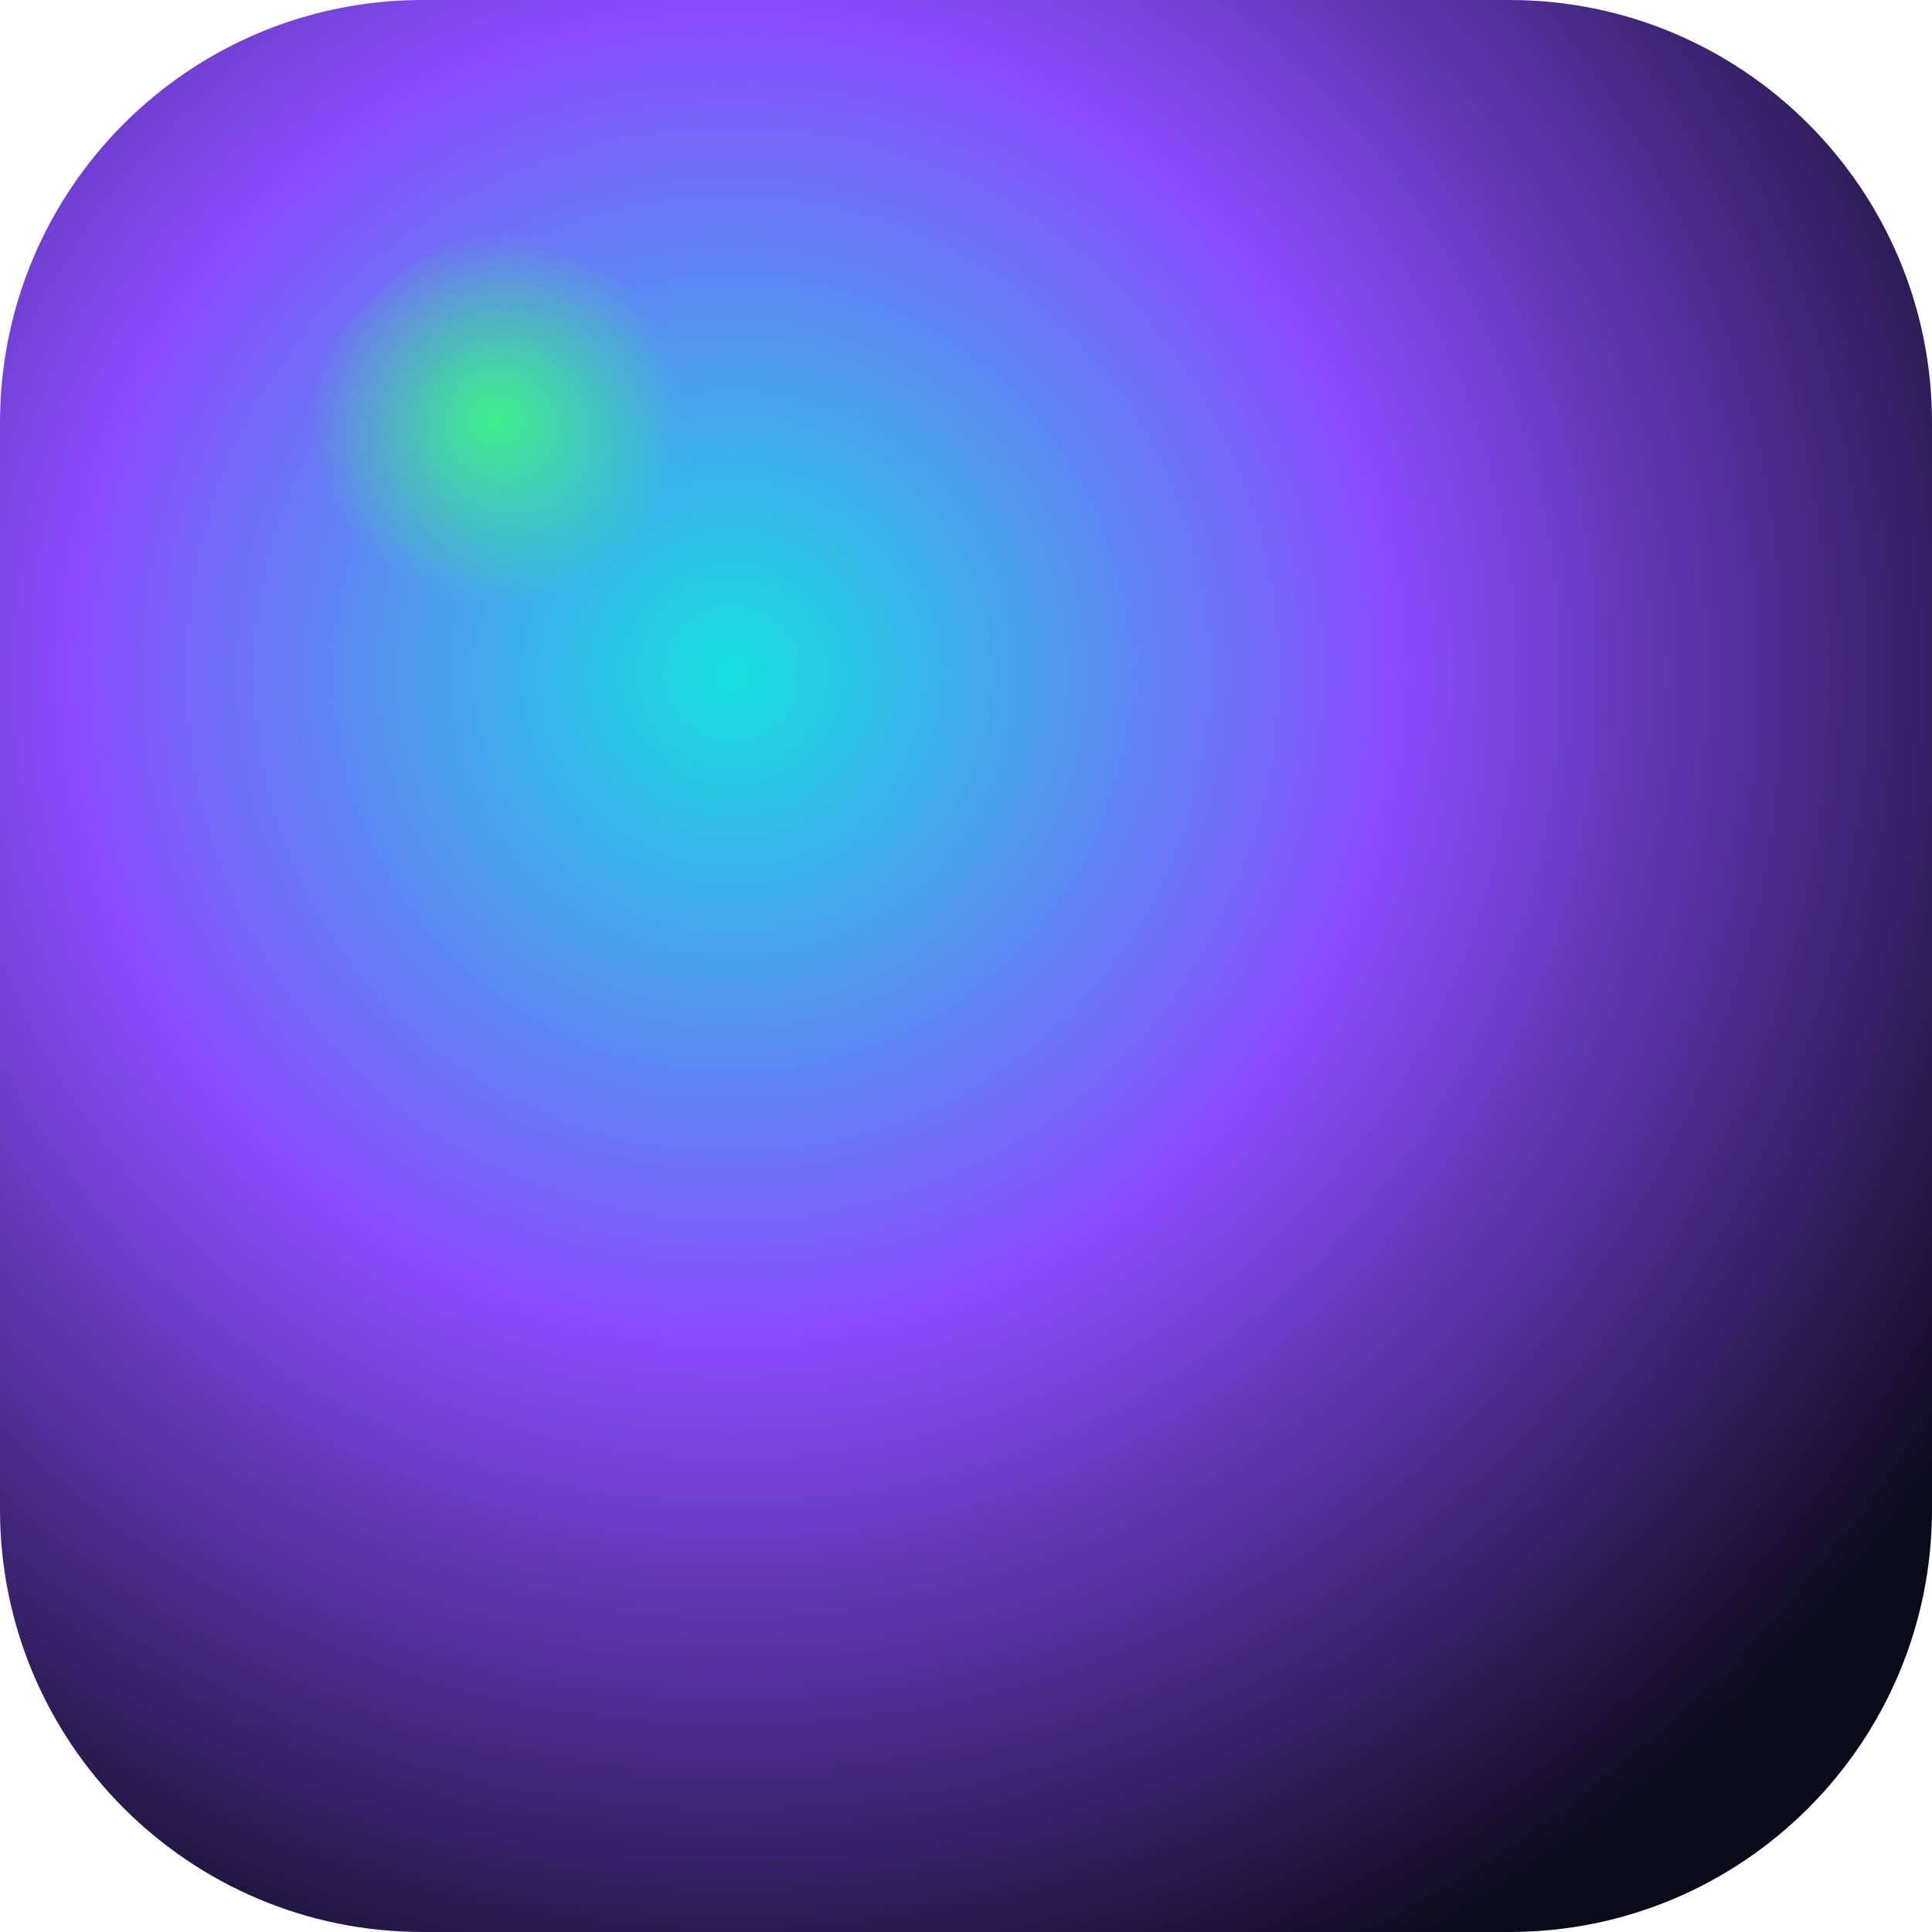
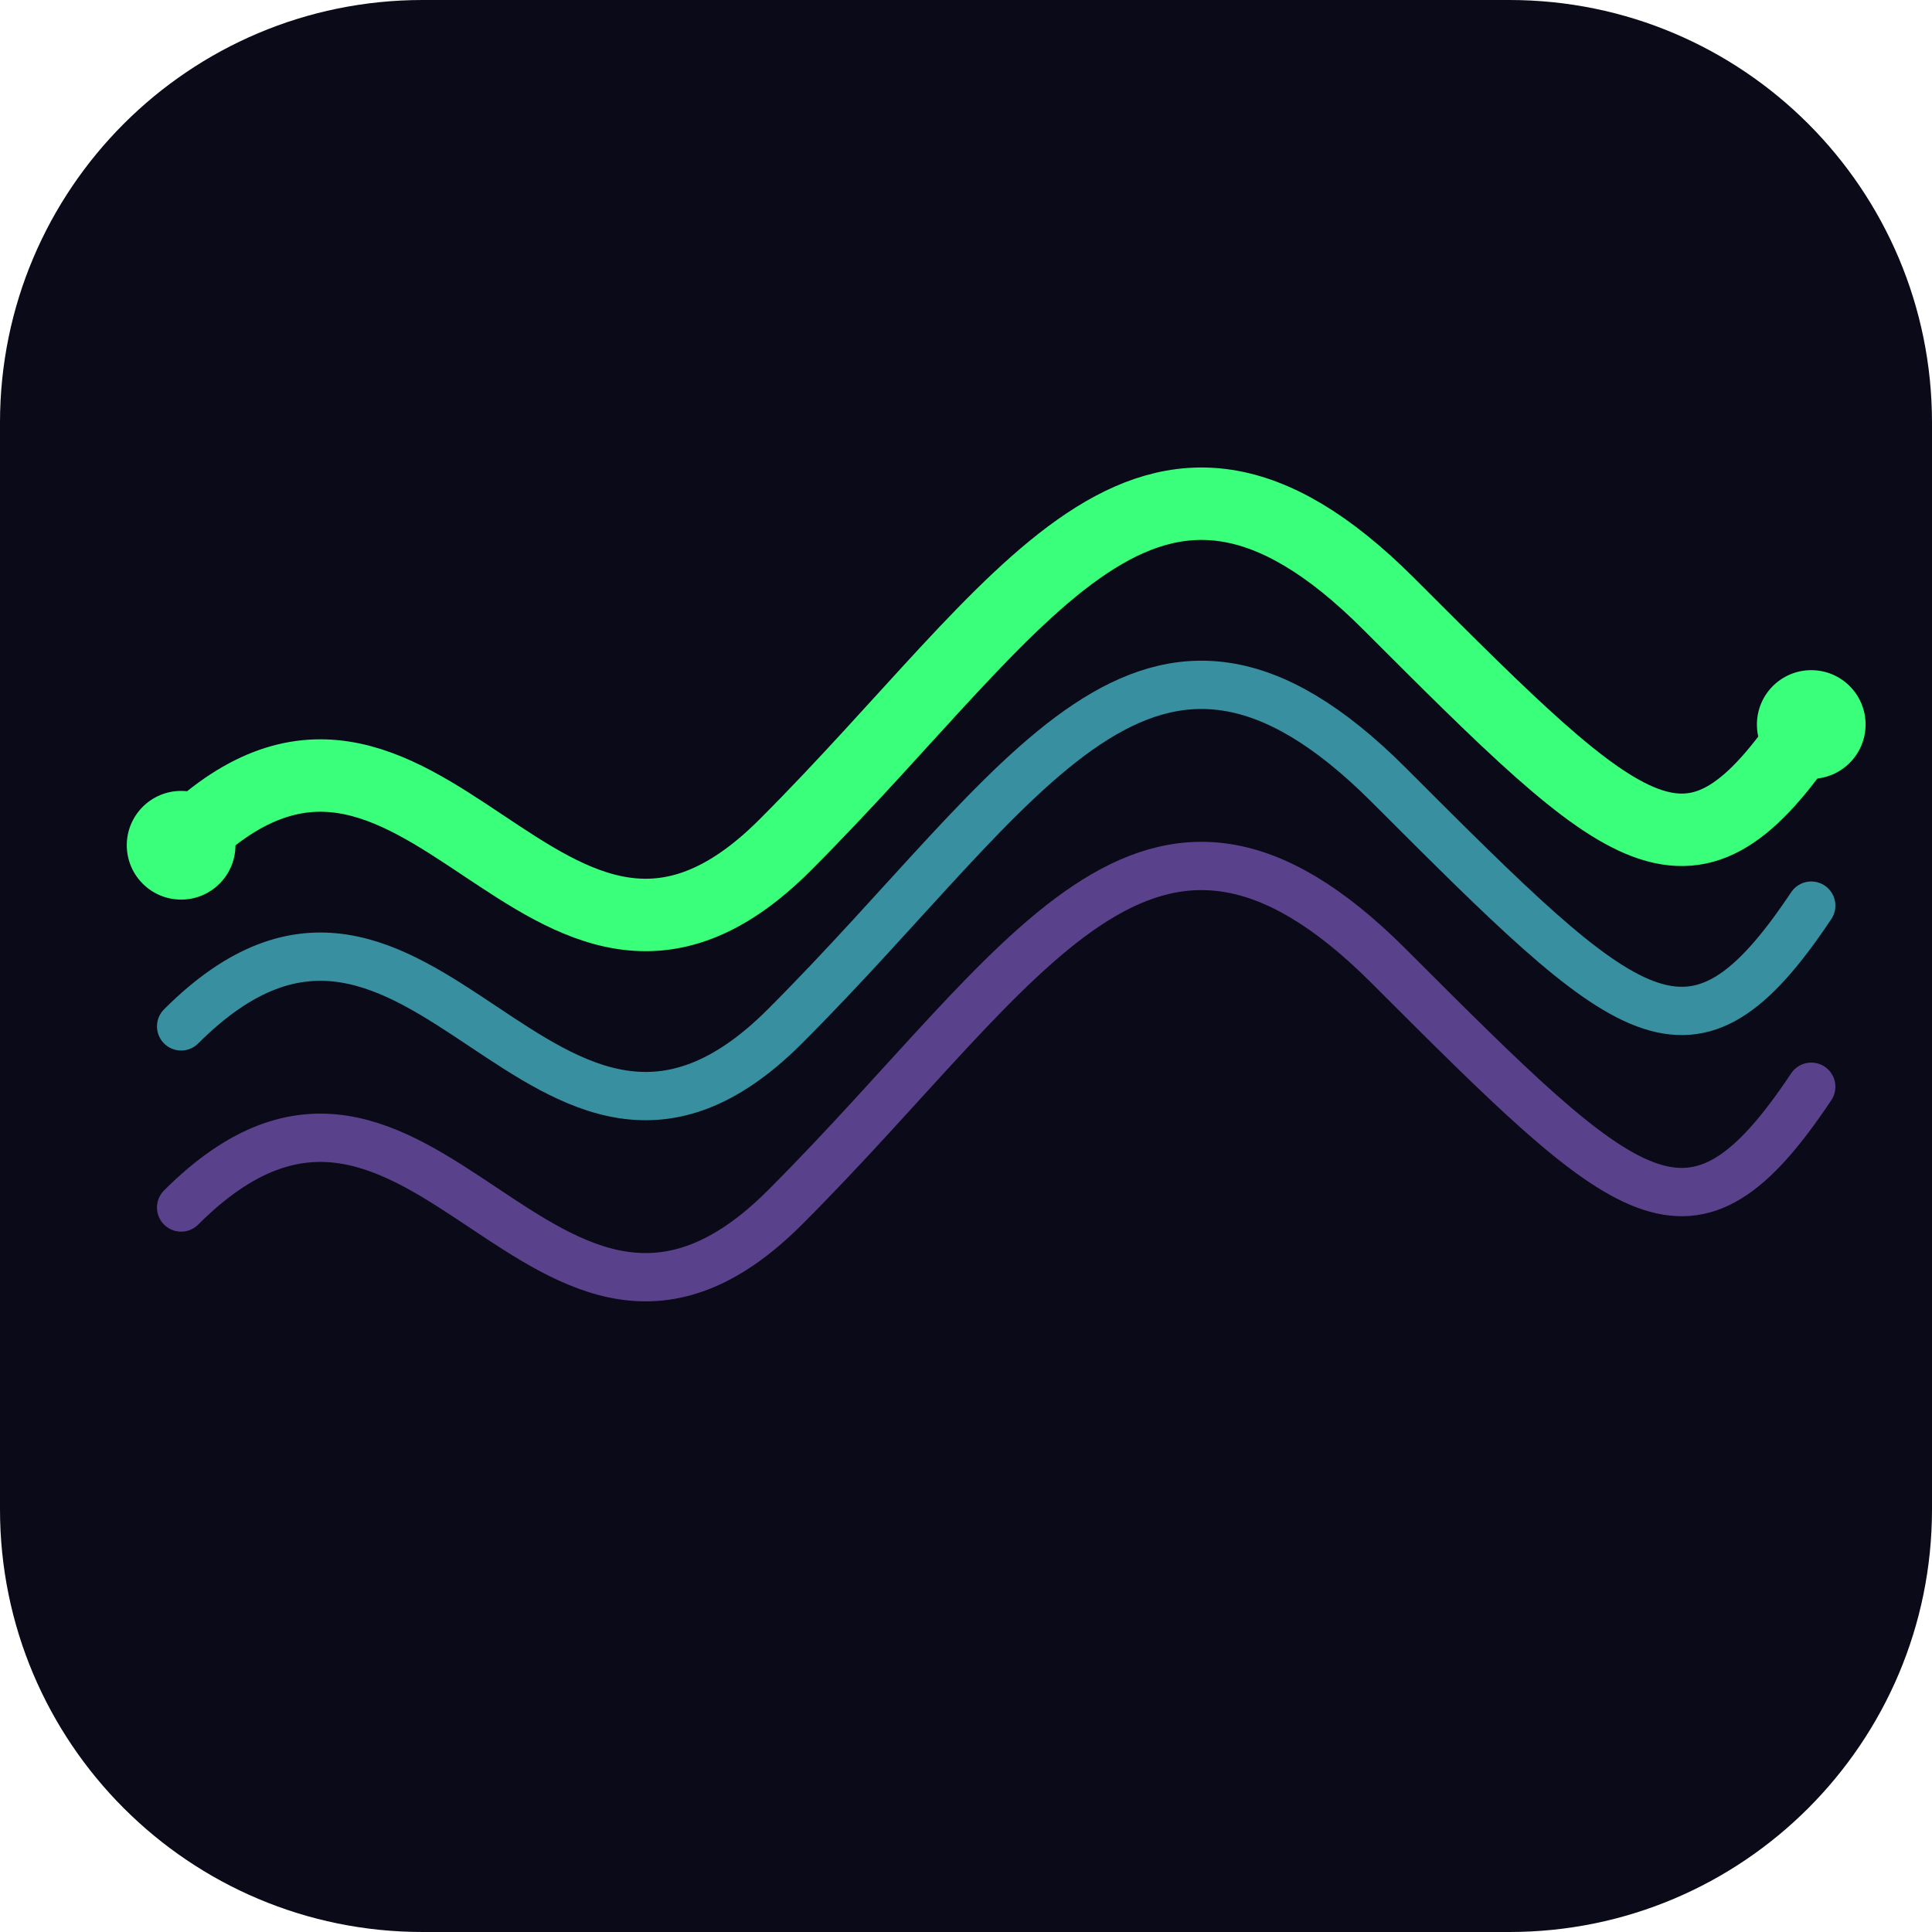
- <svg xmlns="http://www.w3.org/2000/svg" viewBox="0 0 64 64">
-   <defs>
-     <radialGradient id="noise" cx="38%" cy="35%" r="75%">
-       <stop offset="0%" stop-color="#16e0e0" />
-       <stop offset="45%" stop-color="#8a4dff" />
-       <stop offset="100%" stop-color="#0a0a18" />
-     </radialGradient>
-     <radialGradient id="hl" cx="30%" cy="28%" r="22%">
-       <stop offset="0%" stop-color="#39ff7a" stop-opacity="0.85" />
-       <stop offset="100%" stop-color="#39ff7a" stop-opacity="0" />
-     </radialGradient>
-   </defs>
-   <rect width="64" height="64" rx="14" fill="url(#noise)" />
-   <circle cx="22" cy="20" r="14" fill="url(#hl)" />
+ <svg xmlns="http://www.w3.org/2000/svg" viewBox="0 0 64 64" role="img" aria-label="Perlin Studio">
+   <rect width="64" height="64" rx="14" fill="#0a0a18" />
+   <path d="M 6 40 C 14 32, 18 48, 26 40 S 38 24, 46 32 S 56 42, 60 36" stroke="#a878ff" stroke-width="1.6" fill="none" stroke-linecap="round" opacity="0.5" />
+   <path d="M 6 34 C 14 26, 18 42, 26 34 S 38 18, 46 26 S 56 36, 60 30" stroke="#4ac8d8" stroke-width="1.6" fill="none" stroke-linecap="round" opacity="0.7" />
+   <path d="M 6 28 C 14 20, 18 36, 26 28 S 38 12, 46 20 S 56 30, 60 24" stroke="#39ff7a" stroke-width="2.4" fill="none" stroke-linecap="round" />
+   <circle cx="6" cy="28" r="1.8" fill="#39ff7a" />
+   <circle cx="60" cy="24" r="1.8" fill="#39ff7a" />
</svg>
